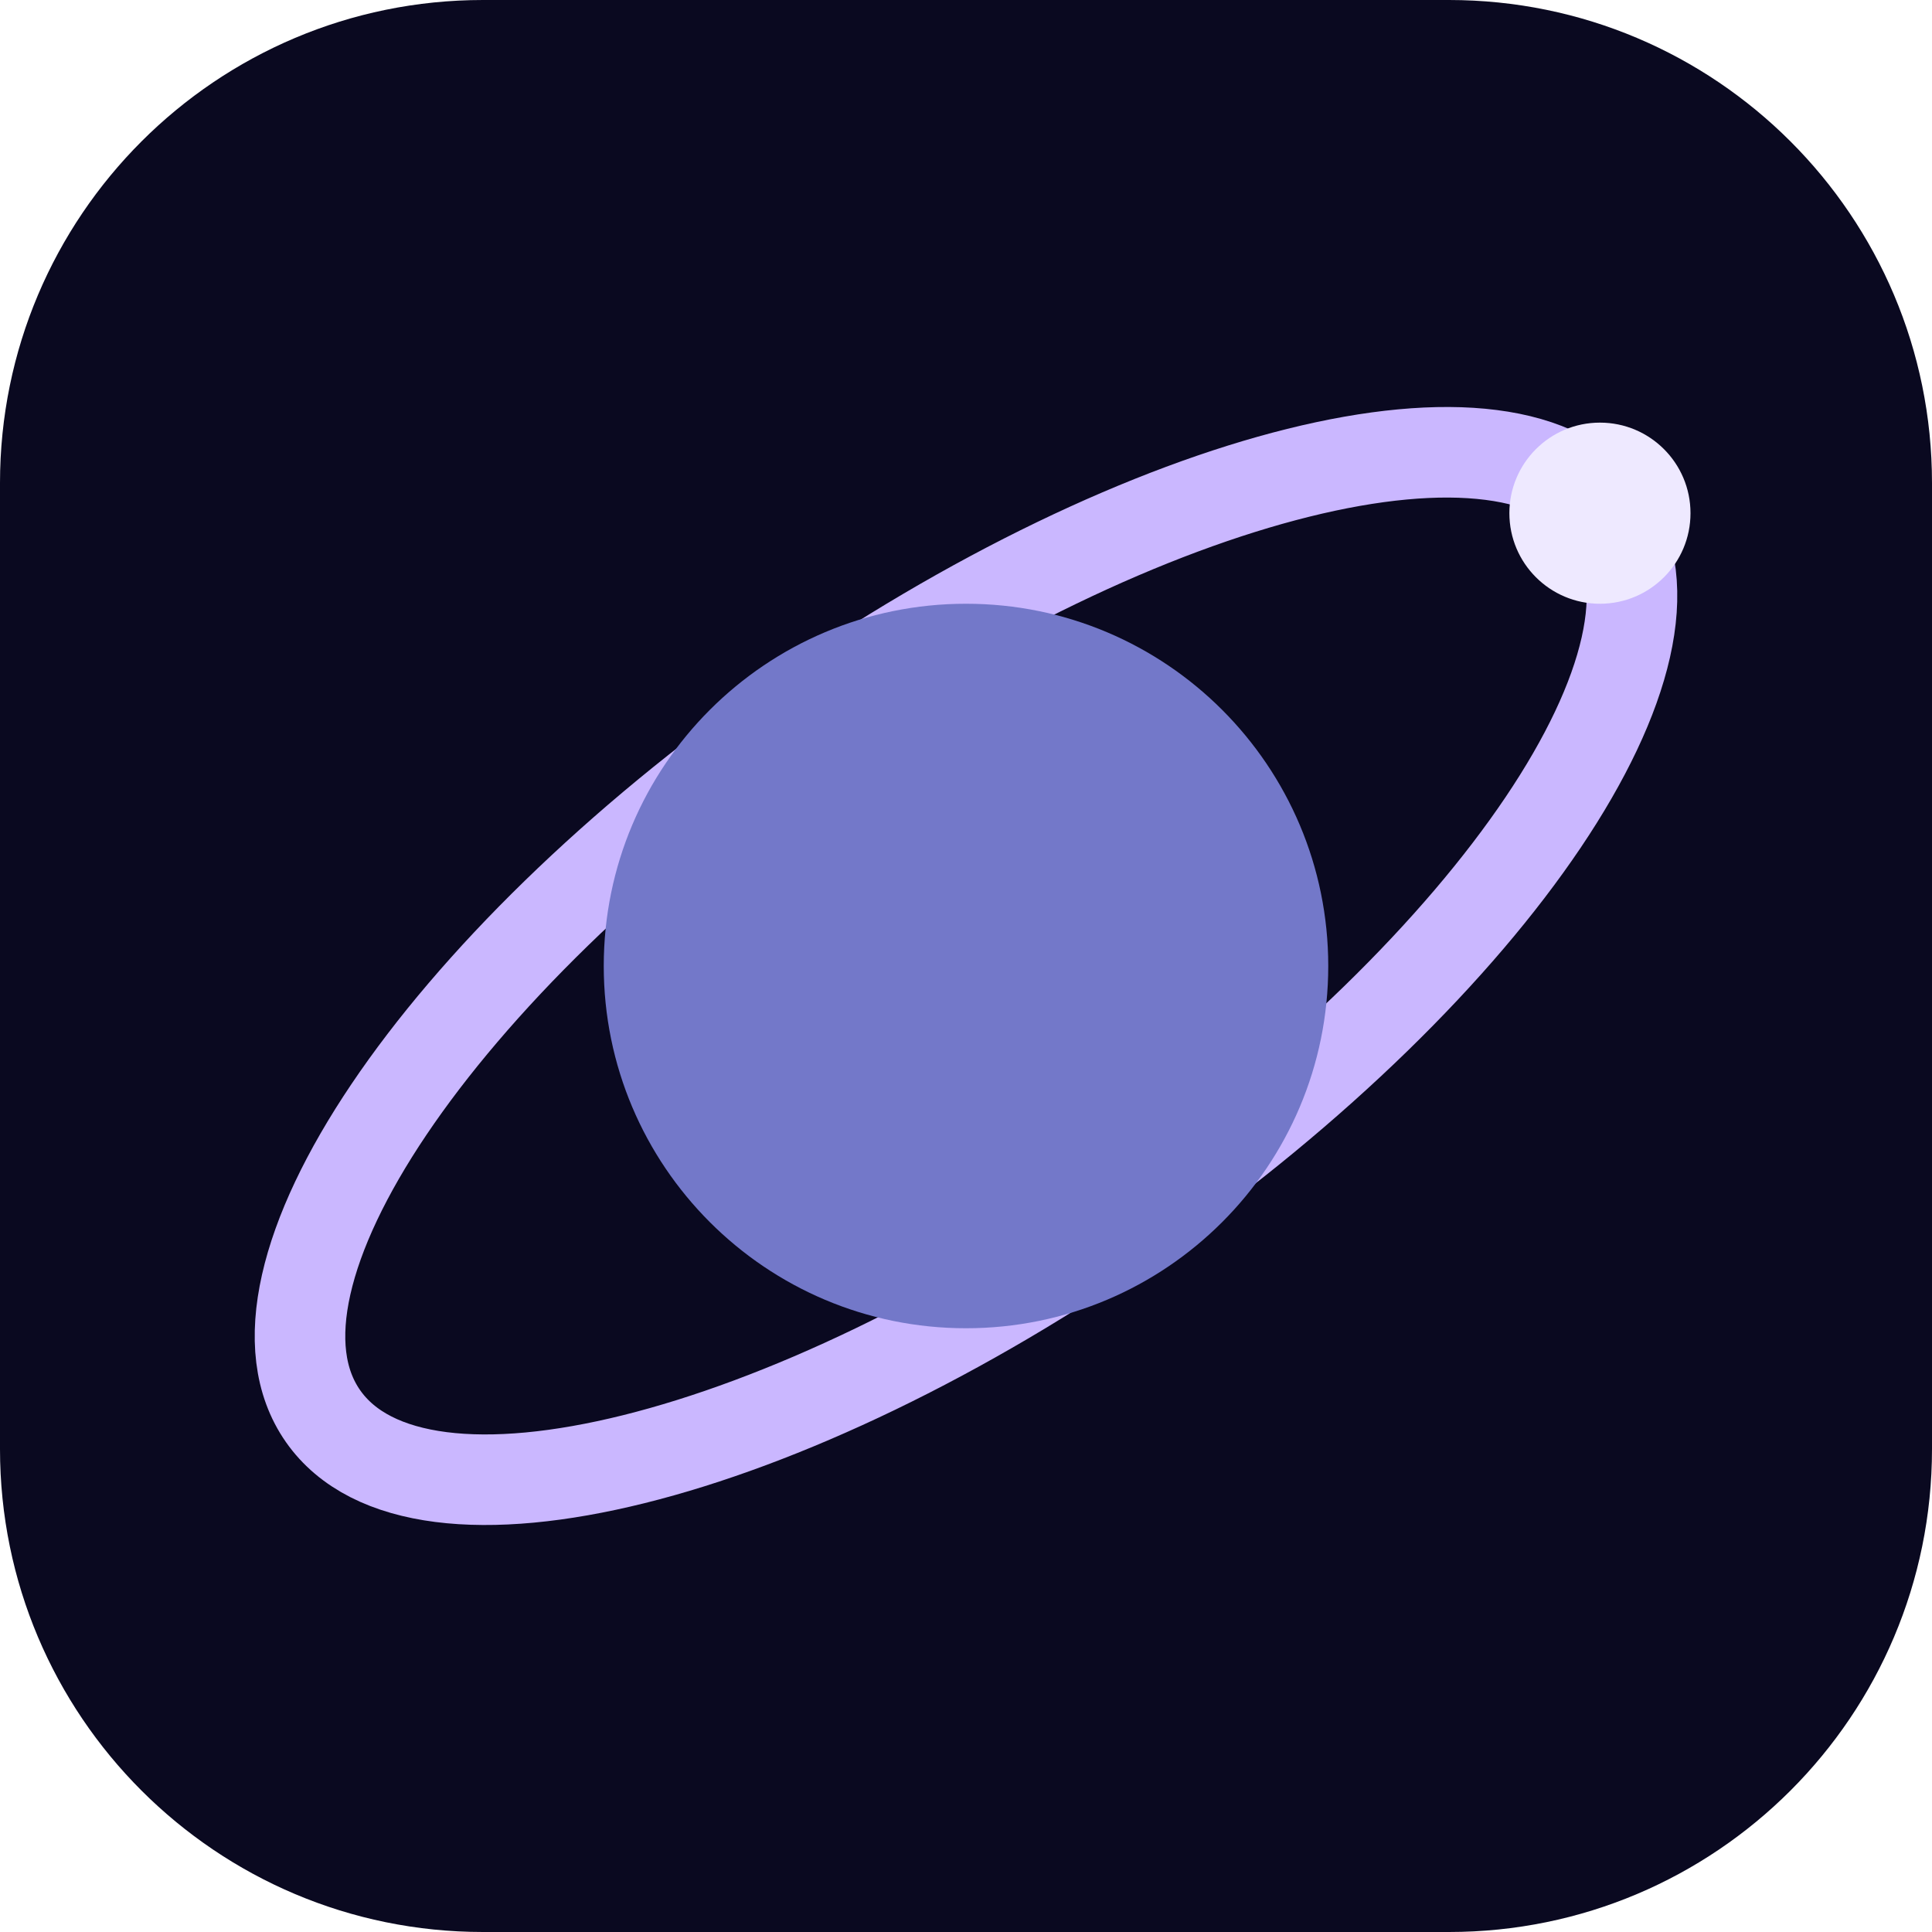
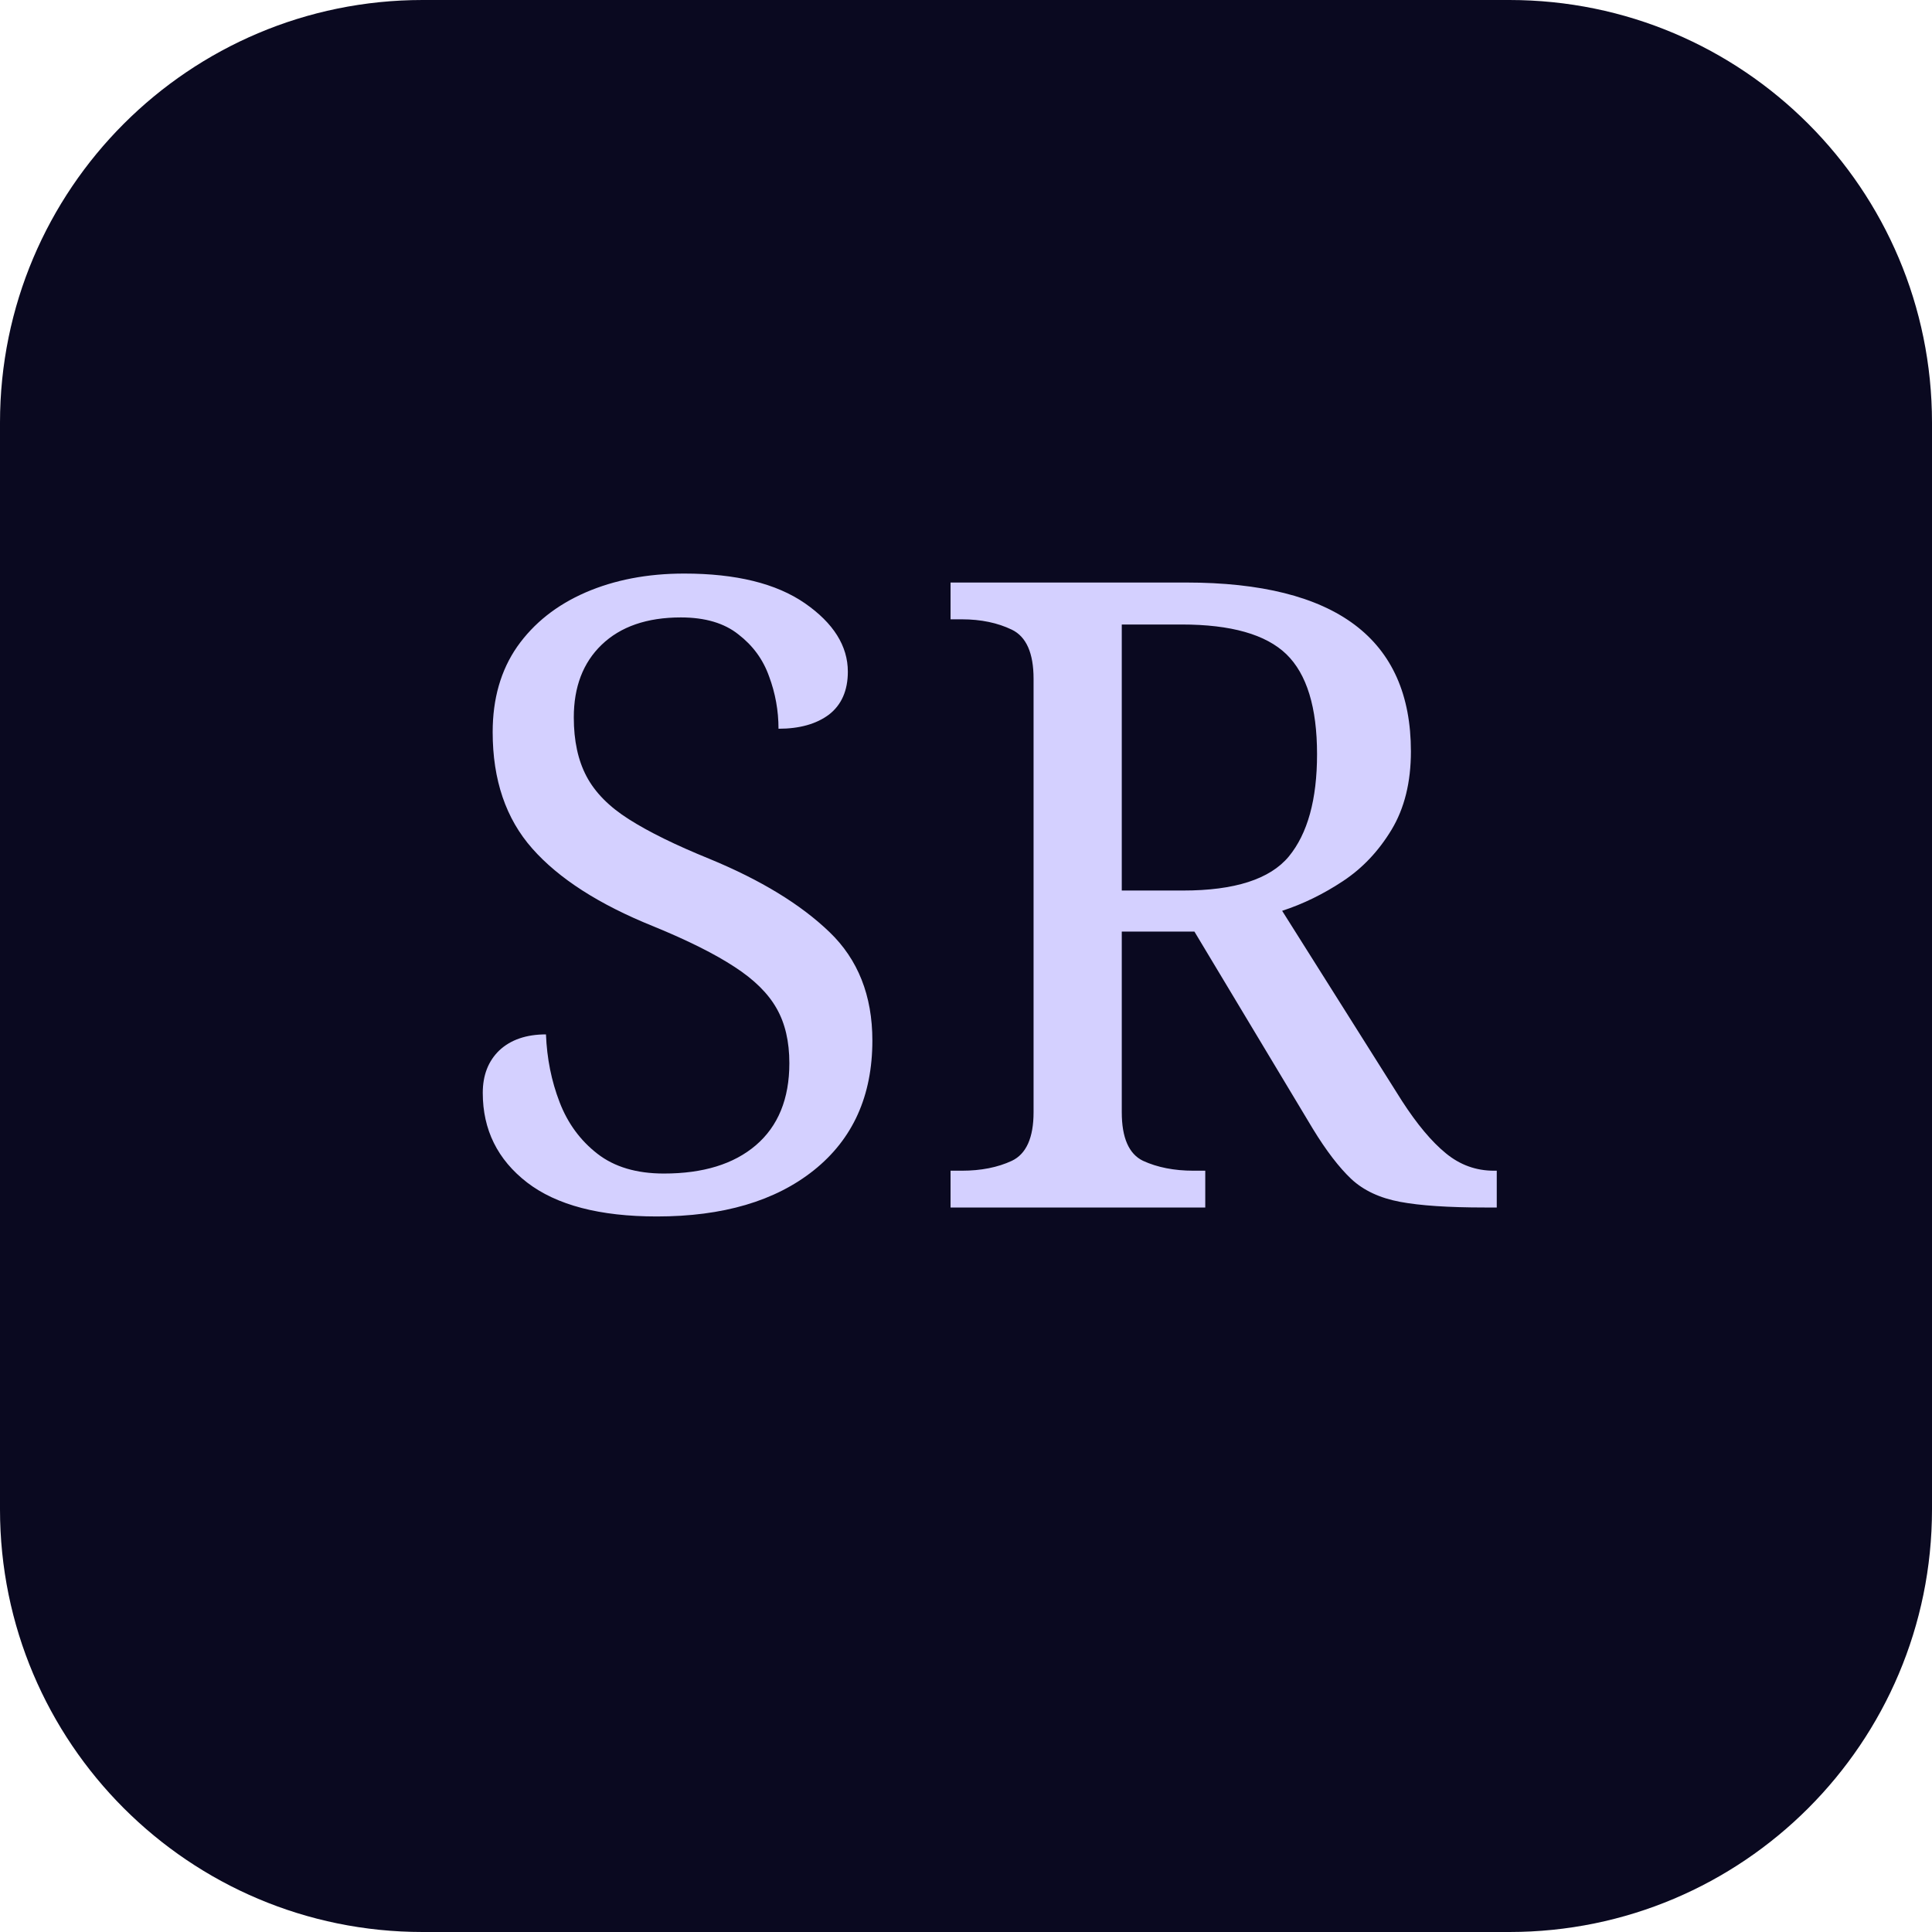
<svg xmlns="http://www.w3.org/2000/svg" viewBox="0 0 64 64">
-   <rect width="64" height="64" rx="16" fill="#0a0920" />
-   <ellipse cx="32" cy="32" rx="26" ry="10" transform="rotate(-35 32 32)" fill="none" stroke="#cab7ff" stroke-width="3" />
-   <circle cx="32" cy="32" r="12" fill="#7378c9" />
-   <circle cx="53" cy="17" r="3" fill="#eee9ff" />
+   <rect width="64" height="64" rx="14" fill="#0a0920" />
+   <text x="32" y="40" text-anchor="middle" fill="#d4d0ff" font-family="Georgia,serif" font-size="29">SR</text>
</svg>
